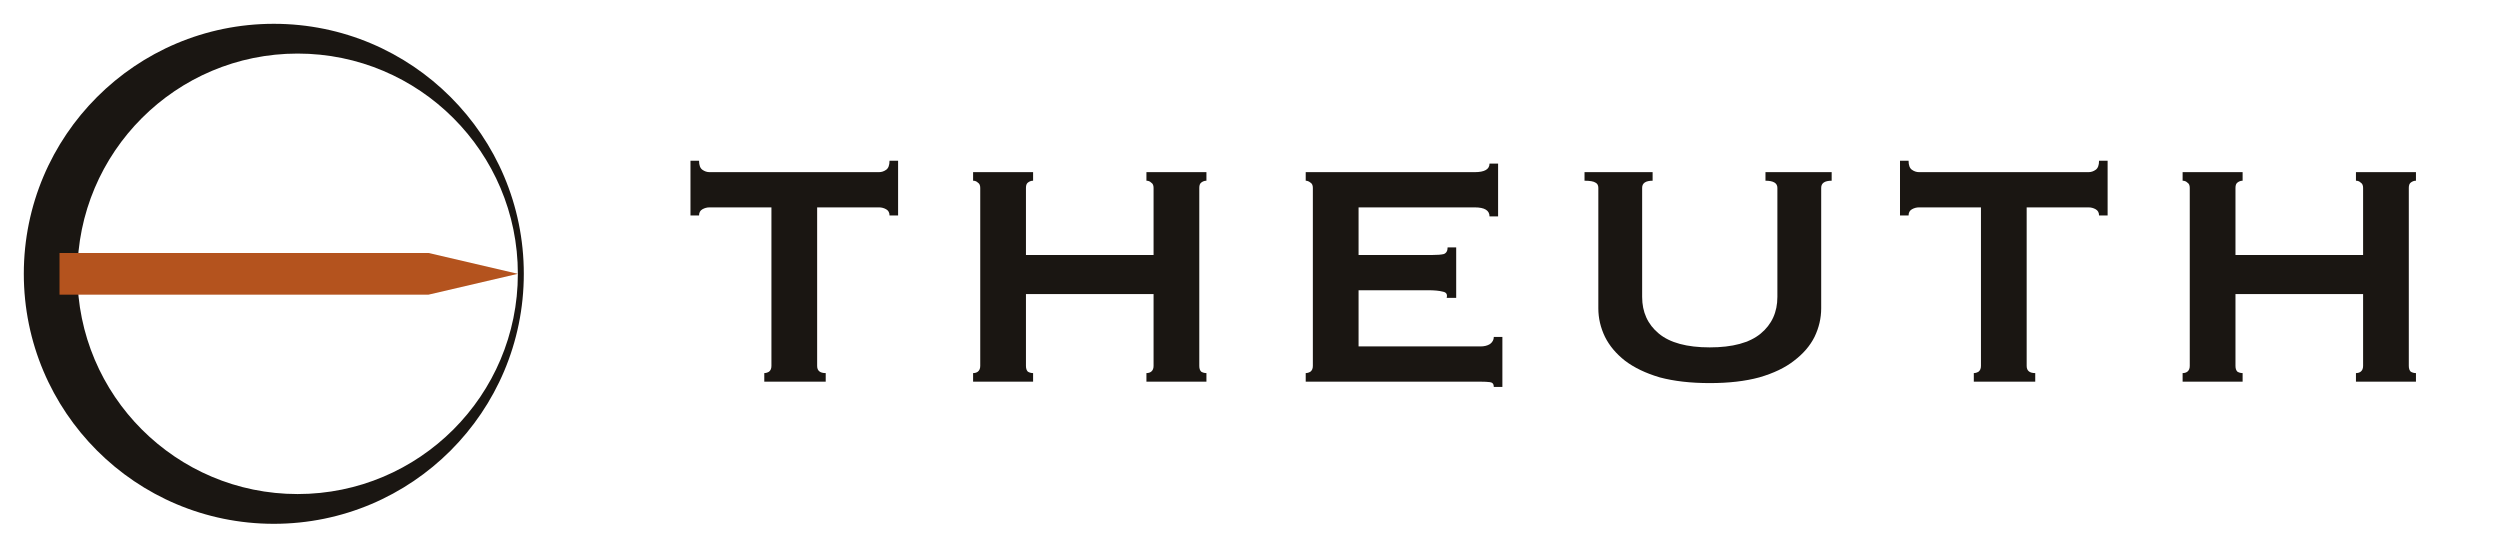
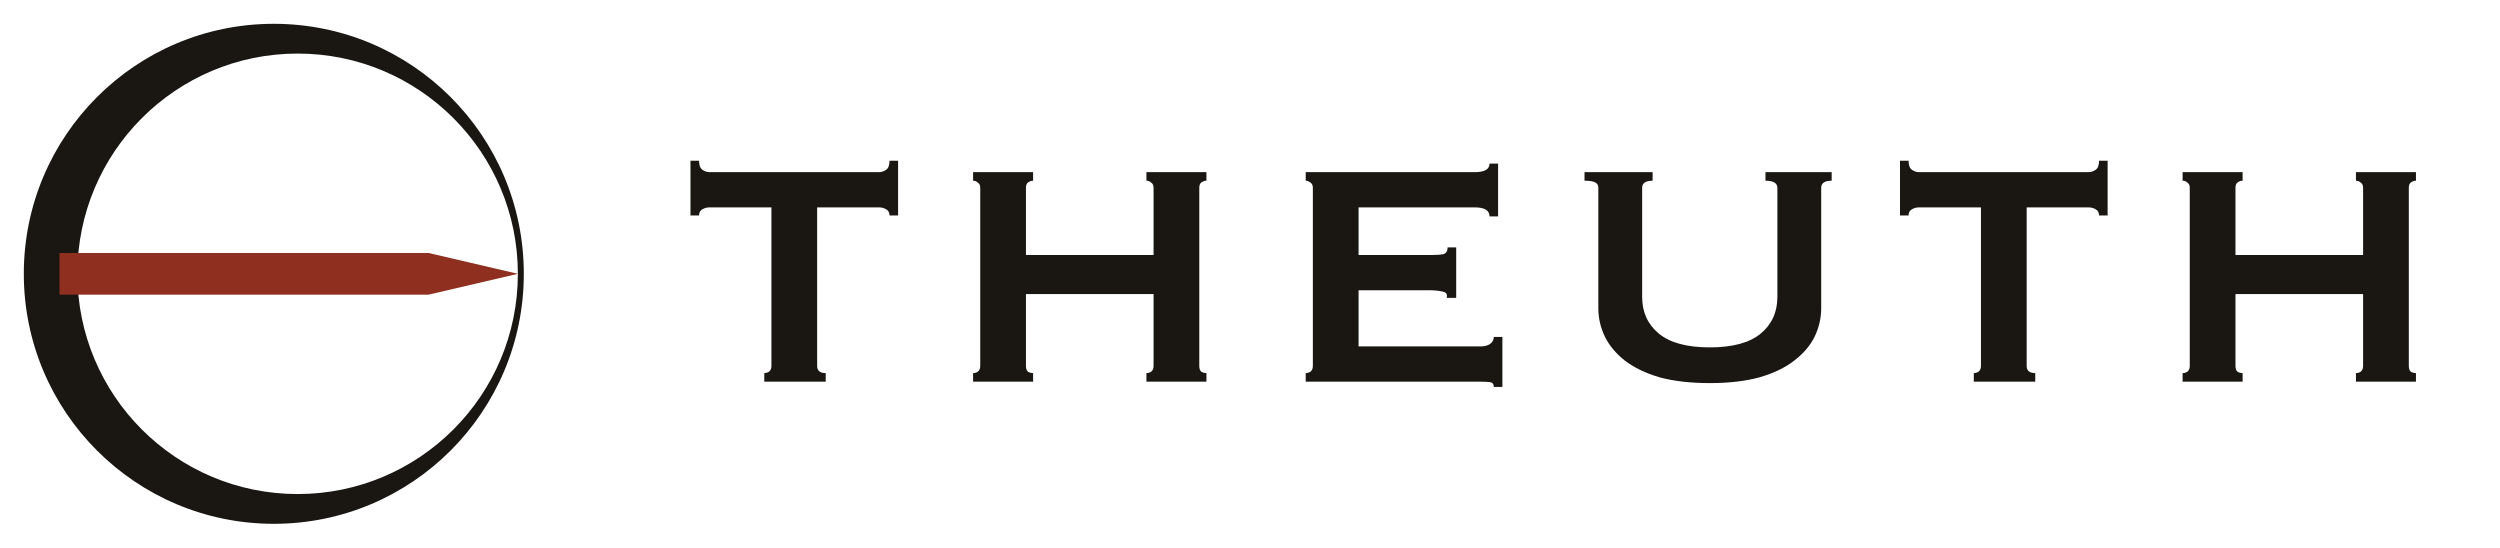
<svg xmlns="http://www.w3.org/2000/svg" viewBox="0 0 420 92">
  <g transform="translate(-14 -14)">
    <path fill="#1a1612" fill-rule="evenodd" d="M18 60 a42 42 0 1 0 84 0 a42 42 0 1 0 -84 0 Z M27 60 a37 37 0 1 0 74 0 a37 37 0 1 0 -74 0 Z" />
-     <path fill="#b4531e" d="M24 56.5 H86 L101 60 L86 63.5 H24 Z" />
+     <path fill="#8f2f1f" d="M24 56.5 H86 L101 60 L86 63.5 H24 Z" />
  </g>
  <g transform="translate(116 27) scale(0.5)" fill="#1a1612">
    <path d="m 24.8,71.36 q 0.8,0 1.6,-0.48 0.8,-0.64 0.8,-1.92 V 15.68 H 6.4 Q 5.12,15.68 4,16.32 2.88,16.96 2.88,18.4 H 0 V 0 h 2.88 q 0,2.24 1.12,3.04 1.12,0.8 2.4,0.8 h 56.96 q 1.28,0 2.4,-0.8 1.12,-0.8 1.12,-3.04 h 2.88 v 18.4 h -2.88 q 0,-1.44 -1.12,-2.08 -1.12,-0.64 -2.4,-0.64 h -20.8 v 53.28 q 0,2.4 2.88,2.4 v 2.88 H 24.8 Z m 87.92,-2.4 q 0,1.28 0.64,1.92 0.8,0.48 1.76,0.48 v 2.88 H 94.96 v -2.88 q 0.96,0 1.6,-0.48 0.8,-0.64 0.8,-1.92 V 9.12 q 0,-1.28 -0.8,-1.76 -0.64,-0.64 -1.6,-0.64 V 3.84 h 20.16 v 2.88 q -0.96,0 -1.76,0.64 -0.64,0.48 -0.64,1.76 V 31.68 H 155.6 V 9.12 q 0,-1.28 -0.8,-1.76 -0.64,-0.64 -1.6,-0.64 V 3.84 h 20.16 v 2.88 q -0.96,0 -1.76,0.64 -0.64,0.48 -0.64,1.76 v 59.84 q 0,1.28 0.64,1.92 0.8,0.48 1.76,0.48 v 2.88 H 153.2 v -2.88 q 0.96,0 1.6,-0.48 0.8,-0.64 0.8,-1.92 V 44.8 H 112.72 Z M 268.48,18.72 q 0,-3.04 -4.96,-3.04 h -39.04 v 16 h 24.64 q 2.72,0 4,-0.32 1.28,-0.48 1.28,-2.24 h 2.88 v 16.96 h -3.2 q 0.48,-1.76 -1.28,-2.08 -1.76,-0.48 -4.96,-0.48 h -23.36 V 62.4 h 40.96 q 1.92,0 3.2,-0.8 1.28,-0.96 1.28,-2.4 h 2.88 V 76 h -2.88 q 0,-1.44 -1.28,-1.6 -1.28,-0.16 -3.2,-0.16 h -58.72 v -2.88 q 0.8,0 1.6,-0.48 0.8,-0.64 0.8,-1.92 V 9.12 q 0,-1.28 -0.8,-1.76 -0.8,-0.64 -1.6,-0.64 V 3.84 h 56.8 q 4.96,0 4.96,-2.88 h 2.88 v 17.76 z m 54.8,-12 q -3.52,0 -3.52,2.4 v 36.64 q 0,7.68 5.6,12.32 5.6,4.64 17.12,4.64 11.52,0 17.12,-4.64 5.6,-4.64 5.6,-12.32 V 9.12 q 0,-2.4 -4,-2.4 V 3.84 h 22.24 v 2.88 q -3.52,0 -3.52,2.4 V 49.6 q 0,4.96 -2.24,9.6 -2.24,4.48 -6.88,8 -4.48,3.52 -11.68,5.6 -7.04,1.92 -16.64,1.92 -9.6,0 -16.8,-1.92 -7.04,-2.08 -11.68,-5.6 -4.48,-3.52 -6.72,-8 -2.24,-4.64 -2.24,-9.6 V 9.12 q 0,-1.28 -0.96,-1.76 -0.96,-0.64 -3.68,-0.64 V 3.84 h 22.88 z M 431.2,71.36 q 0.8,0 1.6,-0.48 0.8,-0.64 0.8,-1.92 V 15.68 h -20.8 q -1.28,0 -2.4,0.64 -1.12,0.64 -1.12,2.08 h -2.88 V 0 h 2.88 q 0,2.24 1.12,3.04 1.12,0.8 2.4,0.8 h 56.96 q 1.28,0 2.4,-0.8 1.12,-0.8 1.12,-3.04 h 2.88 v 18.4 h -2.88 q 0,-1.44 -1.12,-2.08 -1.12,-0.64 -2.4,-0.64 h -20.8 v 53.28 q 0,2.4 2.88,2.4 v 2.88 h -20.64 z m 87.92,-2.4 q 0,1.28 0.64,1.92 0.8,0.48 1.76,0.48 v 2.88 h -20.16 v -2.88 q 0.96,0 1.6,-0.48 0.8,-0.64 0.8,-1.92 V 9.12 q 0,-1.28 -0.8,-1.76 -0.64,-0.64 -1.6,-0.64 V 3.84 h 20.16 v 2.88 q -0.96,0 -1.76,0.64 -0.64,0.48 -0.64,1.76 v 22.56 h 42.88 V 9.12 q 0,-1.28 -0.8,-1.76 -0.64,-0.64 -1.6,-0.64 V 3.84 h 20.16 v 2.88 q -0.96,0 -1.76,0.64 -0.64,0.48 -0.64,1.76 v 59.84 q 0,1.28 0.64,1.92 0.8,0.48 1.76,0.48 v 2.88 h -20.16 v -2.88 q 0.96,0 1.6,-0.48 0.8,-0.64 0.8,-1.92 V 44.8 h -42.88 z" />
  </g>
</svg>
